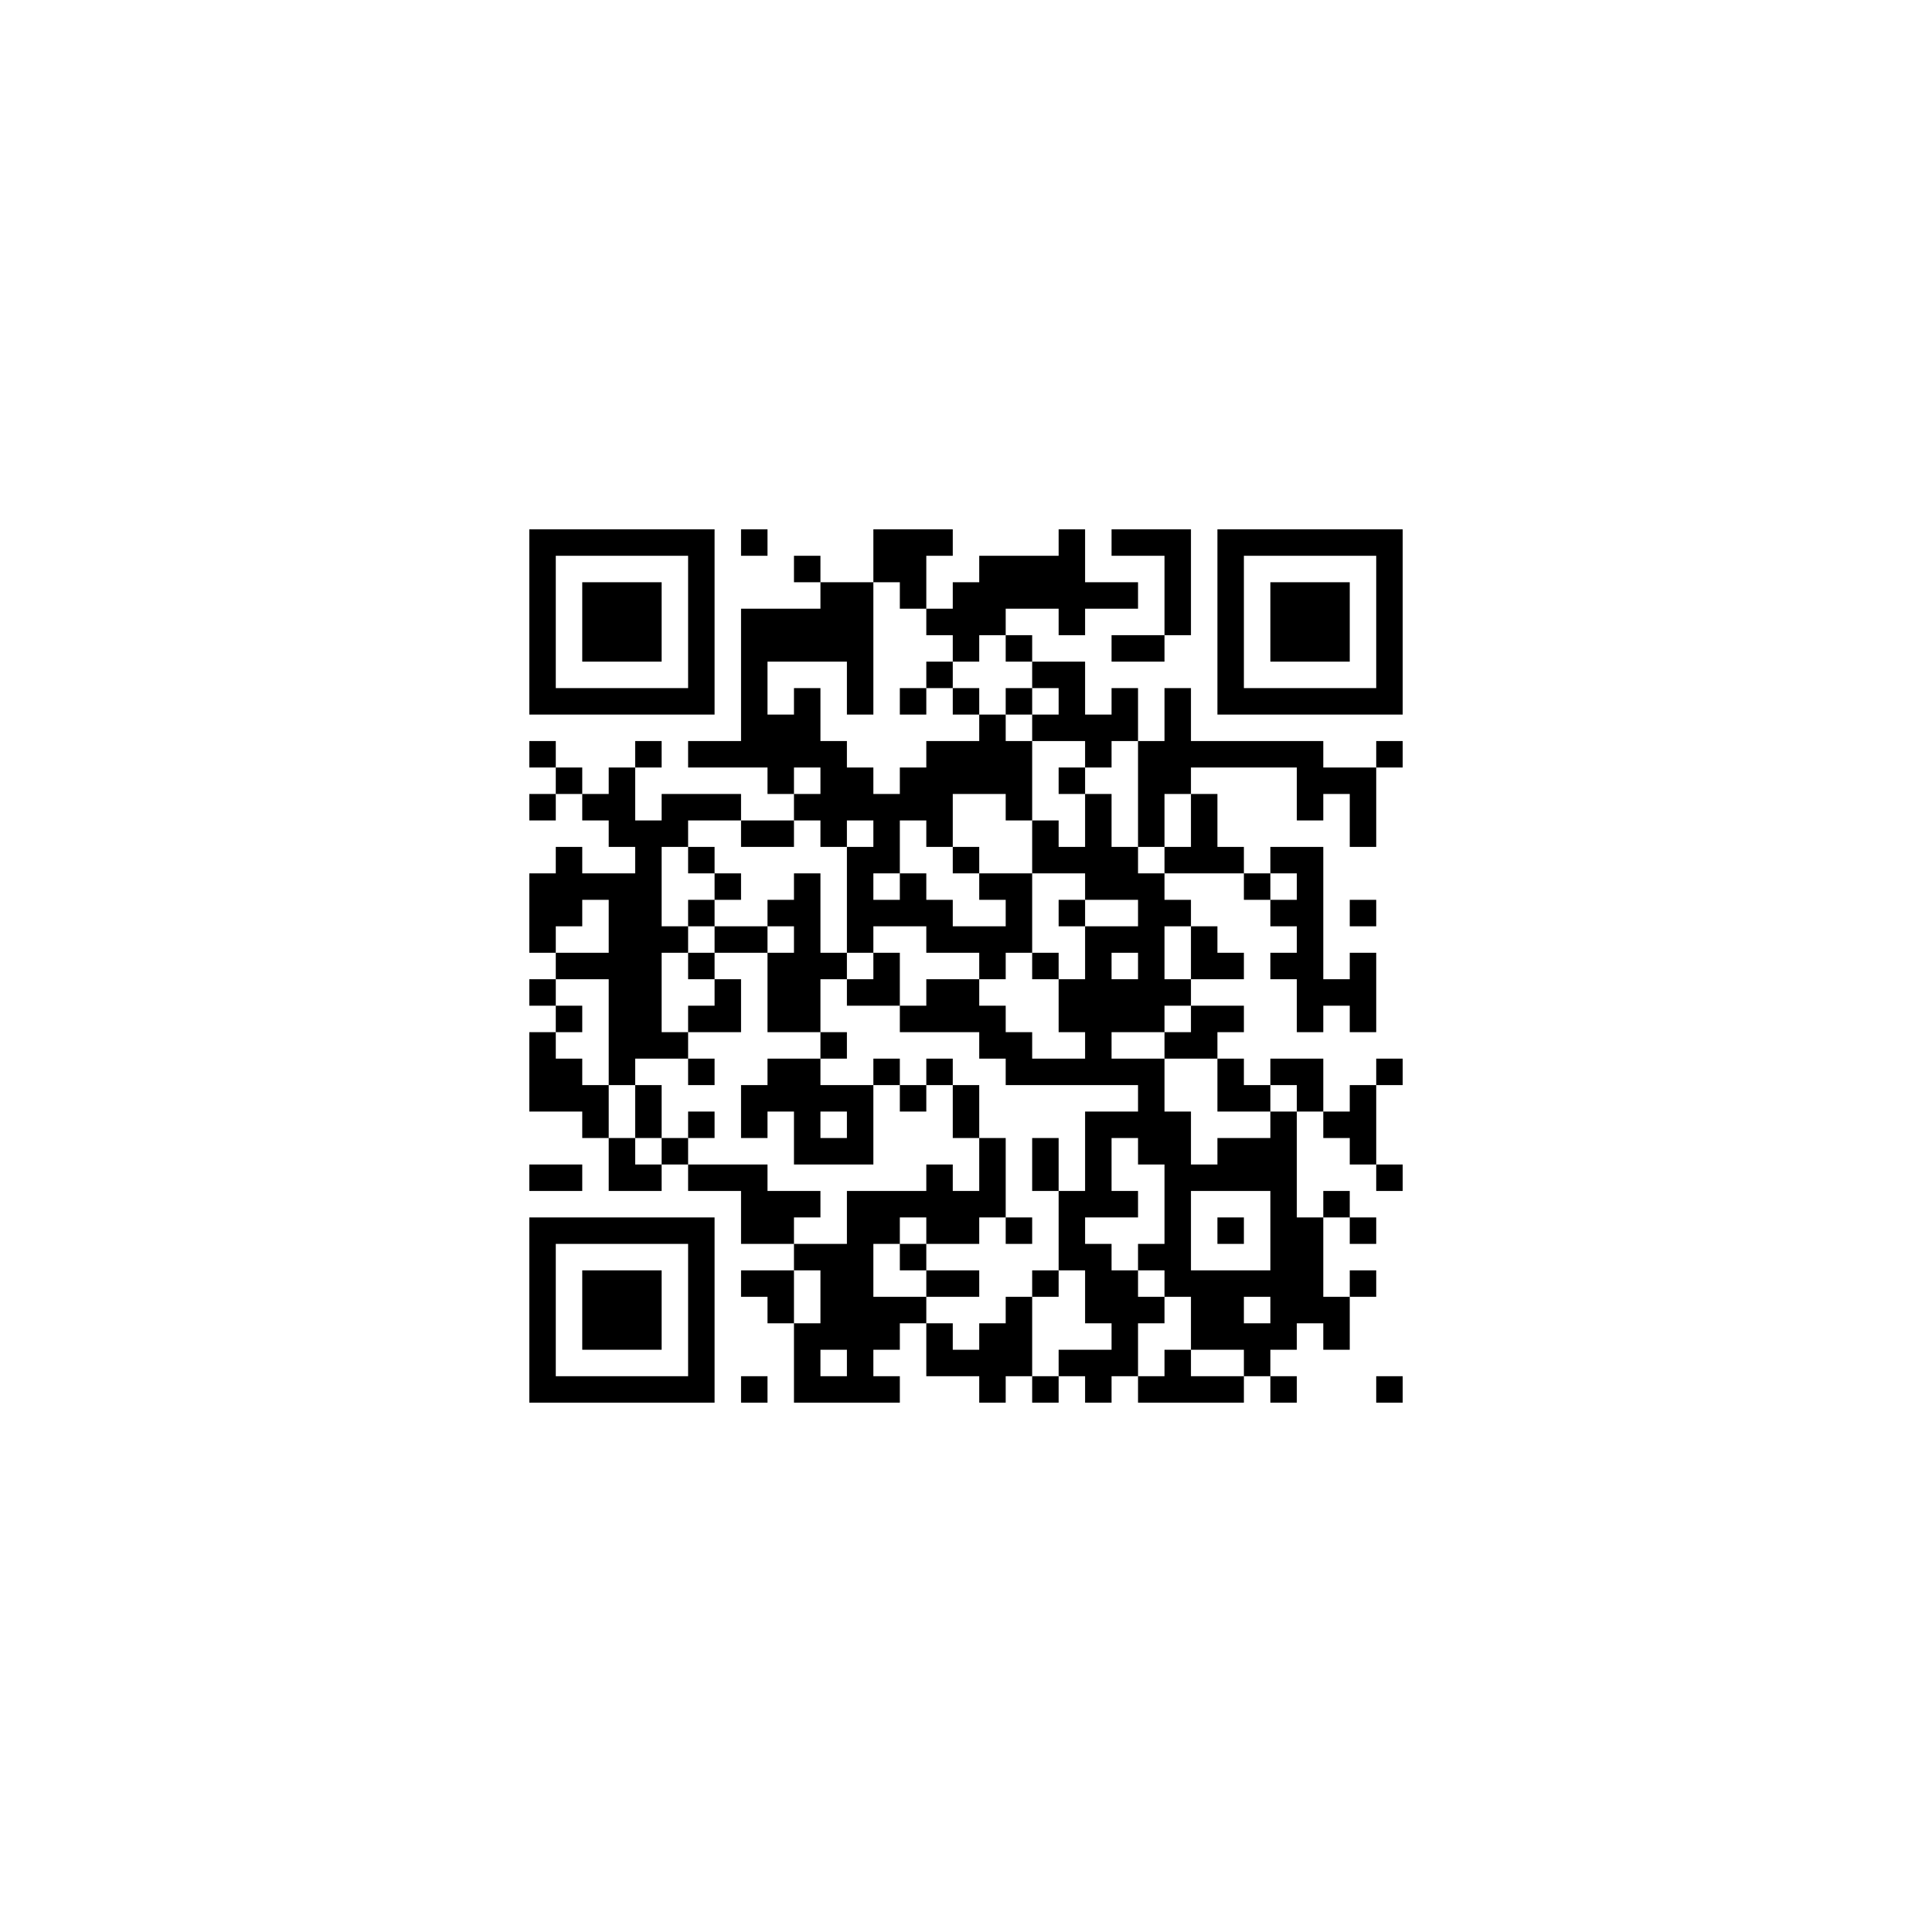
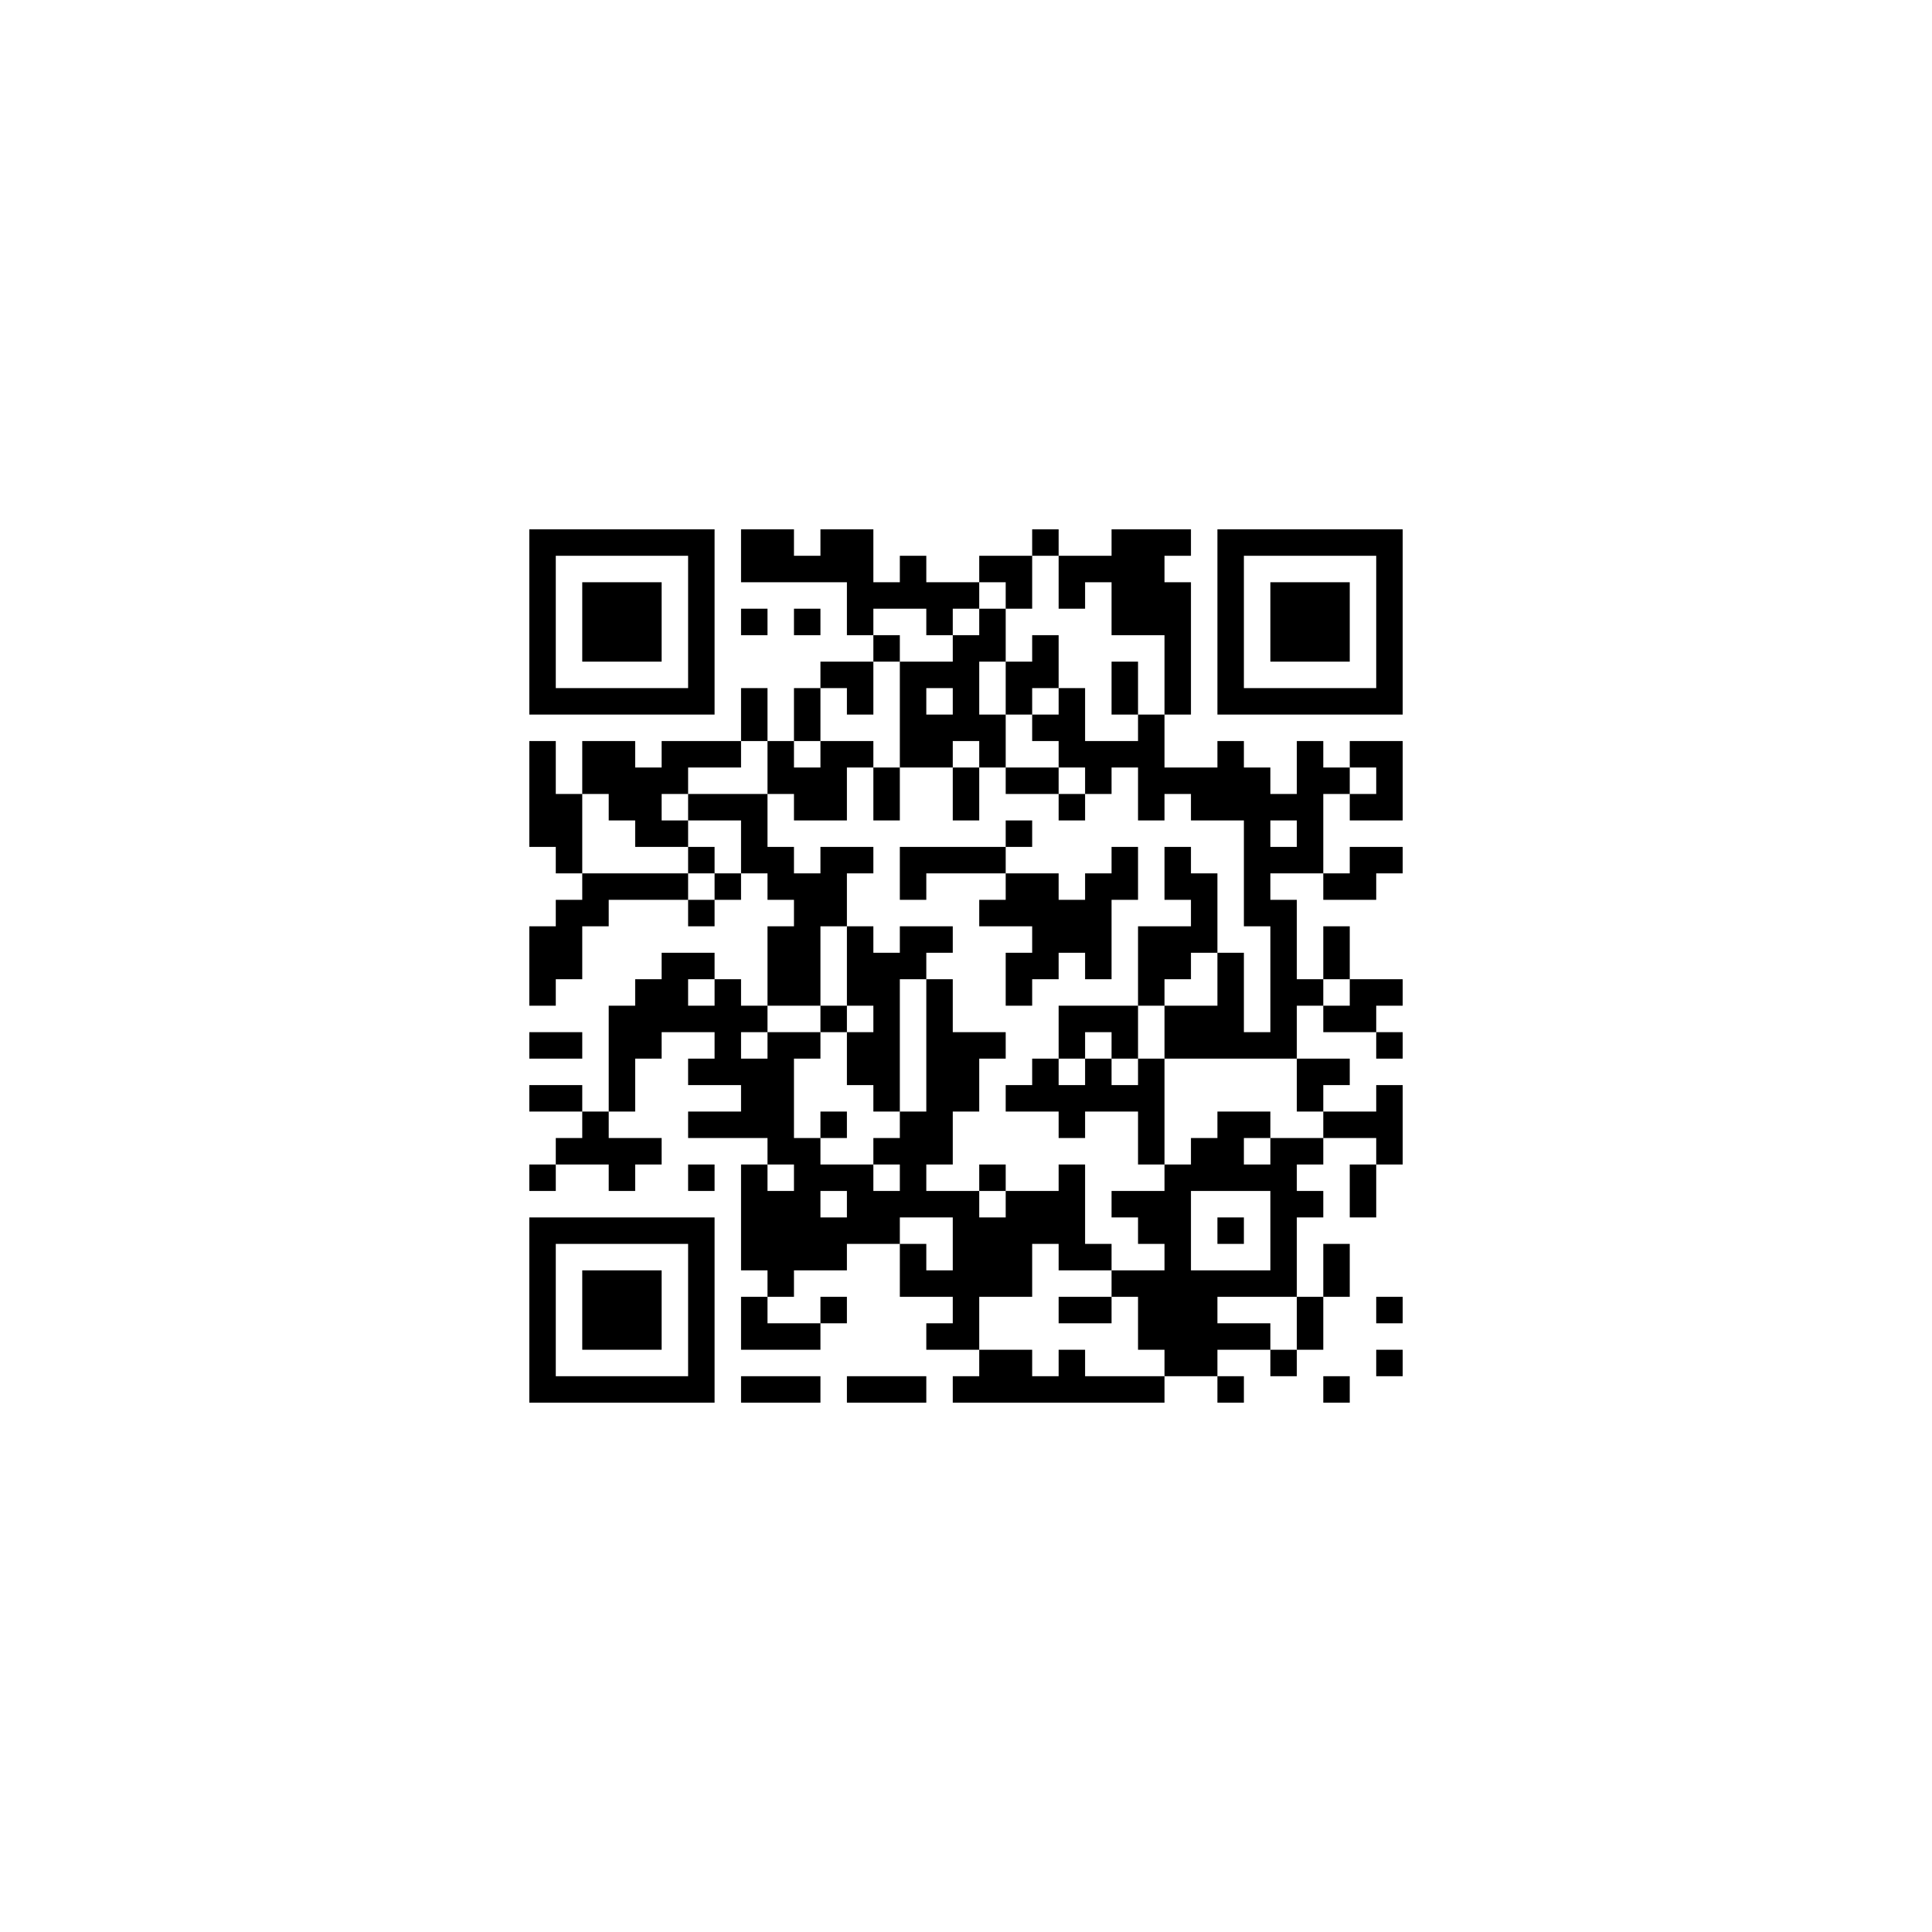
<svg xmlns="http://www.w3.org/2000/svg" version="1.1" viewBox="0 0 73 73" stroke="none">
  <rect width="100%" height="100%" fill="#ffffff" />
-   <path d="M20,20h7v1h-7z M28,20h1v1h-1z M33,20h2v2h-2z M35,20h1v1h-1z M40,20h1v4h-1z M42,20h3v1h-3z M46,20h7v1h-7z M20,21h1v6h-1z M26,21h1v6h-1z M30,21h1v1h-1z M37,21h3v2h-3z M44,21h1v3h-1z M46,21h1v6h-1z M52,21h1v6h-1z M22,22h3v3h-3z M31,22h2v3h-2z M34,22h1v1h-1z M36,22h1v3h-1z M41,22h2v1h-2z M48,22h3v3h-3z M28,23h3v2h-3z M35,23h1v1h-1z M37,23h1v1h-1z M38,24h1v1h-1z M42,24h2v1h-2z M28,25h1v4h-1z M32,25h1v2h-1z M35,25h1v1h-1z M39,25h2v1h-2z M21,26h5v1h-5z M30,26h1v3h-1z M34,26h1v1h-1z M36,26h1v1h-1z M38,26h1v1h-1z M40,26h1v2h-1z M42,26h1v2h-1z M44,26h1v4h-1z M47,26h5v1h-5z M29,27h1v3h-1z M37,27h1v3h-1z M39,27h1v1h-1z M41,27h1v2h-1z M20,28h1v1h-1z M24,28h1v1h-1z M26,28h2v1h-2z M31,28h1v4h-1z M35,28h2v2h-2z M38,28h1v3h-1z M43,28h1v4h-1z M45,28h5v1h-5z M52,28h1v1h-1z M21,29h1v1h-1z M23,29h1v3h-1z M32,29h1v2h-1z M34,29h1v2h-1z M40,29h1v1h-1z M49,29h3v1h-3z M20,30h1v1h-1z M22,30h1v1h-1z M25,30h3v1h-3z M30,30h1v1h-1z M33,30h1v3h-1z M35,30h1v2h-1z M41,30h1v4h-1z M45,30h1v3h-1z M49,30h1v1h-1z M51,30h1v2h-1z M24,31h1v9h-1z M25,31h1v1h-1z M28,31h2v1h-2z M39,31h1v2h-1z M21,32h1v3h-1z M26,32h1v1h-1z M32,32h1v4h-1z M36,32h1v1h-1z M40,32h1v1h-1z M42,32h1v2h-1z M44,32h1v1h-1z M46,32h1v1h-1z M48,32h2v1h-2z M20,33h1v3h-1z M22,33h2v1h-2z M27,33h1v1h-1z M30,33h1v6h-1z M34,33h1v2h-1z M37,33h2v1h-2z M43,33h1v6h-1z M47,33h1v1h-1z M49,33h1v6h-1z M23,34h1v7h-1z M26,34h1v1h-1z M29,34h1v1h-1z M33,34h1v1h-1z M35,34h1v2h-1z M38,34h1v2h-1z M40,34h1v1h-1z M44,34h1v1h-1z M48,34h1v1h-1z M51,34h1v1h-1z M25,35h1v1h-1z M27,35h2v1h-2z M36,35h2v1h-2z M41,35h1v6h-1z M42,35h1v1h-1z M45,35h1v2h-1z M21,36h2v1h-2z M26,36h1v1h-1z M29,36h1v3h-1z M31,36h1v1h-1z M33,36h1v2h-1z M37,36h1v1h-1z M39,36h1v1h-1z M46,36h1v1h-1z M48,36h1v1h-1z M51,36h1v3h-1z M20,37h1v1h-1z M27,37h1v2h-1z M32,37h1v1h-1z M35,37h2v2h-2z M40,37h1v2h-1z M42,37h1v2h-1z M44,37h1v1h-1z M50,37h1v1h-1z M21,38h1v1h-1z M26,38h1v1h-1z M34,38h1v1h-1z M37,38h1v2h-1z M45,38h2v1h-2z M20,39h1v3h-1z M25,39h1v1h-1z M31,39h1v1h-1z M38,39h1v2h-1z M44,39h2v1h-2z M21,40h1v2h-1z M26,40h1v1h-1z M29,40h2v2h-2z M33,40h1v1h-1z M35,40h1v1h-1z M39,40h2v1h-2z M42,40h2v1h-2z M46,40h1v2h-1z M48,40h2v1h-2z M52,40h1v1h-1z M22,41h1v2h-1z M24,41h1v2h-1z M28,41h1v2h-1z M31,41h2v1h-2z M34,41h1v1h-1z M36,41h1v2h-1z M43,41h1v3h-1z M47,41h1v1h-1z M49,41h1v1h-1z M51,41h1v3h-1z M26,42h1v1h-1z M30,42h1v2h-1z M32,42h1v2h-1z M41,42h1v4h-1z M42,42h1v1h-1z M44,42h1v7h-1z M48,42h1v9h-1z M50,42h1v1h-1z M23,43h1v2h-1z M25,43h1v1h-1z M31,43h1v1h-1z M37,43h1v3h-1z M39,43h1v2h-1z M46,43h2v2h-2z M20,44h2v1h-2z M24,44h1v1h-1z M26,44h3v1h-3z M35,44h1v3h-1z M45,44h1v1h-1z M52,44h1v1h-1z M28,45h2v2h-2z M30,45h1v1h-1z M32,45h1v8h-1z M33,45h2v1h-2z M36,45h1v2h-1z M40,45h1v3h-1z M42,45h1v1h-1z M50,45h1v1h-1z M20,46h7v1h-7z M33,46h1v1h-1z M38,46h1v1h-1z M46,46h1v1h-1z M49,46h1v4h-1z M51,46h1v1h-1z M20,47h1v6h-1z M26,47h1v6h-1z M30,47h2v1h-2z M34,47h1v1h-1z M41,47h1v3h-1z M43,47h1v1h-1z M22,48h3v3h-3z M28,48h2v1h-2z M31,48h1v3h-1z M35,48h2v1h-2z M39,48h1v1h-1z M42,48h1v4h-1z M45,48h2v3h-2z M47,48h1v1h-1z M51,48h1v1h-1z M29,49h1v1h-1z M33,49h2v1h-2z M38,49h1v3h-1z M43,49h1v1h-1z M50,49h1v2h-1z M30,50h1v3h-1z M33,50h1v1h-1z M35,50h1v2h-1z M37,50h1v3h-1z M47,50h1v2h-1z M36,51h1v1h-1z M40,51h2v1h-2z M44,51h1v2h-1z M21,52h5v1h-5z M28,52h1v1h-1z M31,52h1v1h-1z M33,52h1v1h-1z M39,52h1v1h-1z M41,52h1v1h-1z M43,52h1v1h-1z M45,52h2v1h-2z M48,52h1v1h-1z M52,52h1v1h-1z" fill="#000000" />
+   <path d="M20,20h7v1h-7z M28,20h2v2h-2z M31,20h2v2h-2z M39,20h1v1h-1z M42,20h2v4h-2z M44,20h1v1h-1z M46,20h7v1h-7z M20,21h1v6h-1z M26,21h1v6h-1z M30,21h1v1h-1z M34,21h1v2h-1z M37,21h2v1h-2z M40,21h2v1h-2z M46,21h1v6h-1z M52,21h1v6h-1z M22,22h3v3h-3z M32,22h2v1h-2z M35,22h2v1h-2z M38,22h1v1h-1z M40,22h1v1h-1z M44,22h1v5h-1z M48,22h3v3h-3z M28,23h1v1h-1z M30,23h1v1h-1z M32,23h1v1h-1z M35,23h1v1h-1z M37,23h1v2h-1z M33,24h1v1h-1z M36,24h1v4h-1z M39,24h1v2h-1z M31,25h2v1h-2z M34,25h1v4h-1z M35,25h1v1h-1z M38,25h1v2h-1z M42,25h1v2h-1z M21,26h5v1h-5z M28,26h1v2h-1z M30,26h1v2h-1z M32,26h1v1h-1z M40,26h1v3h-1z M47,26h5v1h-5z M35,27h1v2h-1z M37,27h1v2h-1z M39,27h1v1h-1z M43,27h1v4h-1z M20,28h1v4h-1z M22,28h2v2h-2z M25,28h3v1h-3z M29,28h1v2h-1z M31,28h1v3h-1z M32,28h1v1h-1z M41,28h2v1h-2z M46,28h1v3h-1z M49,28h1v5h-1z M51,28h2v1h-2z M24,29h1v3h-1z M25,29h1v1h-1z M30,29h1v2h-1z M33,29h1v2h-1z M36,29h1v2h-1z M38,29h2v1h-2z M41,29h1v1h-1z M44,29h2v1h-2z M47,29h1v6h-1z M50,29h1v1h-1z M52,29h1v2h-1z M21,30h1v3h-1z M23,30h1v1h-1z M26,30h3v1h-3z M40,30h1v1h-1z M45,30h1v1h-1z M48,30h1v1h-1z M51,30h1v1h-1z M25,31h1v1h-1z M28,31h1v2h-1z M38,31h1v1h-1z M26,32h1v1h-1z M29,32h1v2h-1z M31,32h1v3h-1z M32,32h1v1h-1z M34,32h4v1h-4z M42,32h1v2h-1z M44,32h1v2h-1z M48,32h1v1h-1z M51,32h2v1h-2z M22,33h4v1h-4z M27,33h1v1h-1z M30,33h1v5h-1z M34,33h1v1h-1z M38,33h2v2h-2z M41,33h1v4h-1z M45,33h1v3h-1z M50,33h2v1h-2z M21,34h1v3h-1z M22,34h1v1h-1z M26,34h1v1h-1z M37,34h1v1h-1z M40,34h1v2h-1z M48,34h1v6h-1z M20,35h1v3h-1z M29,35h1v3h-1z M32,35h1v3h-1z M34,35h2v1h-2z M39,35h1v2h-1z M43,35h2v2h-2z M50,35h1v2h-1z M25,36h1v3h-1z M26,36h1v1h-1z M33,36h1v6h-1z M34,36h1v1h-1z M38,36h1v2h-1z M46,36h1v4h-1z M24,37h1v3h-1z M27,37h1v4h-1z M35,37h1v7h-1z M43,37h1v1h-1z M49,37h1v1h-1z M51,37h2v1h-2z M23,38h1v4h-1z M26,38h1v1h-1z M28,38h1v1h-1z M31,38h1v1h-1z M40,38h3v1h-3z M44,38h2v2h-2z M50,38h2v1h-2z M20,39h2v1h-2z M29,39h1v5h-1z M30,39h1v1h-1z M32,39h1v2h-1z M36,39h1v3h-1z M37,39h1v1h-1z M40,39h1v1h-1z M42,39h1v1h-1z M47,39h1v1h-1z M52,39h1v1h-1z M26,40h1v1h-1z M28,40h1v3h-1z M39,40h1v2h-1z M41,40h1v2h-1z M43,40h1v4h-1z M49,40h2v1h-2z M20,41h2v1h-2z M38,41h1v1h-1z M40,41h1v2h-1z M42,41h1v1h-1z M49,41h1v1h-1z M52,41h1v3h-1z M22,42h1v2h-1z M26,42h2v1h-2z M31,42h1v1h-1z M34,42h1v4h-1z M46,42h1v3h-1z M47,42h1v1h-1z M50,42h2v1h-2z M21,43h1v1h-1z M23,43h2v1h-2z M30,43h1v5h-1z M33,43h1v1h-1z M45,43h1v2h-1z M48,43h1v6h-1z M49,43h1v1h-1z M20,44h1v1h-1z M23,44h1v1h-1z M26,44h1v1h-1z M28,44h1v4h-1z M31,44h2v1h-2z M37,44h1v1h-1z M40,44h1v4h-1z M44,44h1v8h-1z M47,44h1v1h-1z M51,44h1v2h-1z M29,45h1v4h-1z M32,45h2v2h-2z M35,45h2v1h-2z M38,45h2v2h-2z M42,45h2v1h-2z M49,45h1v1h-1z M20,46h7v1h-7z M31,46h1v2h-1z M36,46h2v3h-2z M43,46h1v1h-1z M46,46h1v1h-1z M20,47h1v6h-1z M26,47h1v6h-1z M34,47h1v2h-1z M38,47h1v2h-1z M41,47h1v1h-1z M50,47h1v2h-1z M22,48h3v3h-3z M35,48h1v1h-1z M42,48h2v1h-2z M45,48h1v4h-1z M46,48h2v1h-2z M28,49h1v2h-1z M31,49h1v1h-1z M36,49h1v2h-1z M40,49h2v1h-2z M43,49h1v2h-1z M49,49h1v2h-1z M52,49h1v1h-1z M29,50h2v1h-2z M35,50h1v1h-1z M46,50h2v1h-2z M37,51h2v2h-2z M40,51h1v2h-1z M48,51h1v1h-1z M52,51h1v1h-1z M21,52h5v1h-5z M28,52h3v1h-3z M32,52h3v1h-3z M36,52h1v1h-1z M39,52h1v1h-1z M41,52h3v1h-3z M46,52h1v1h-1z M50,52h1v1h-1z" fill="#000000" />
</svg>
